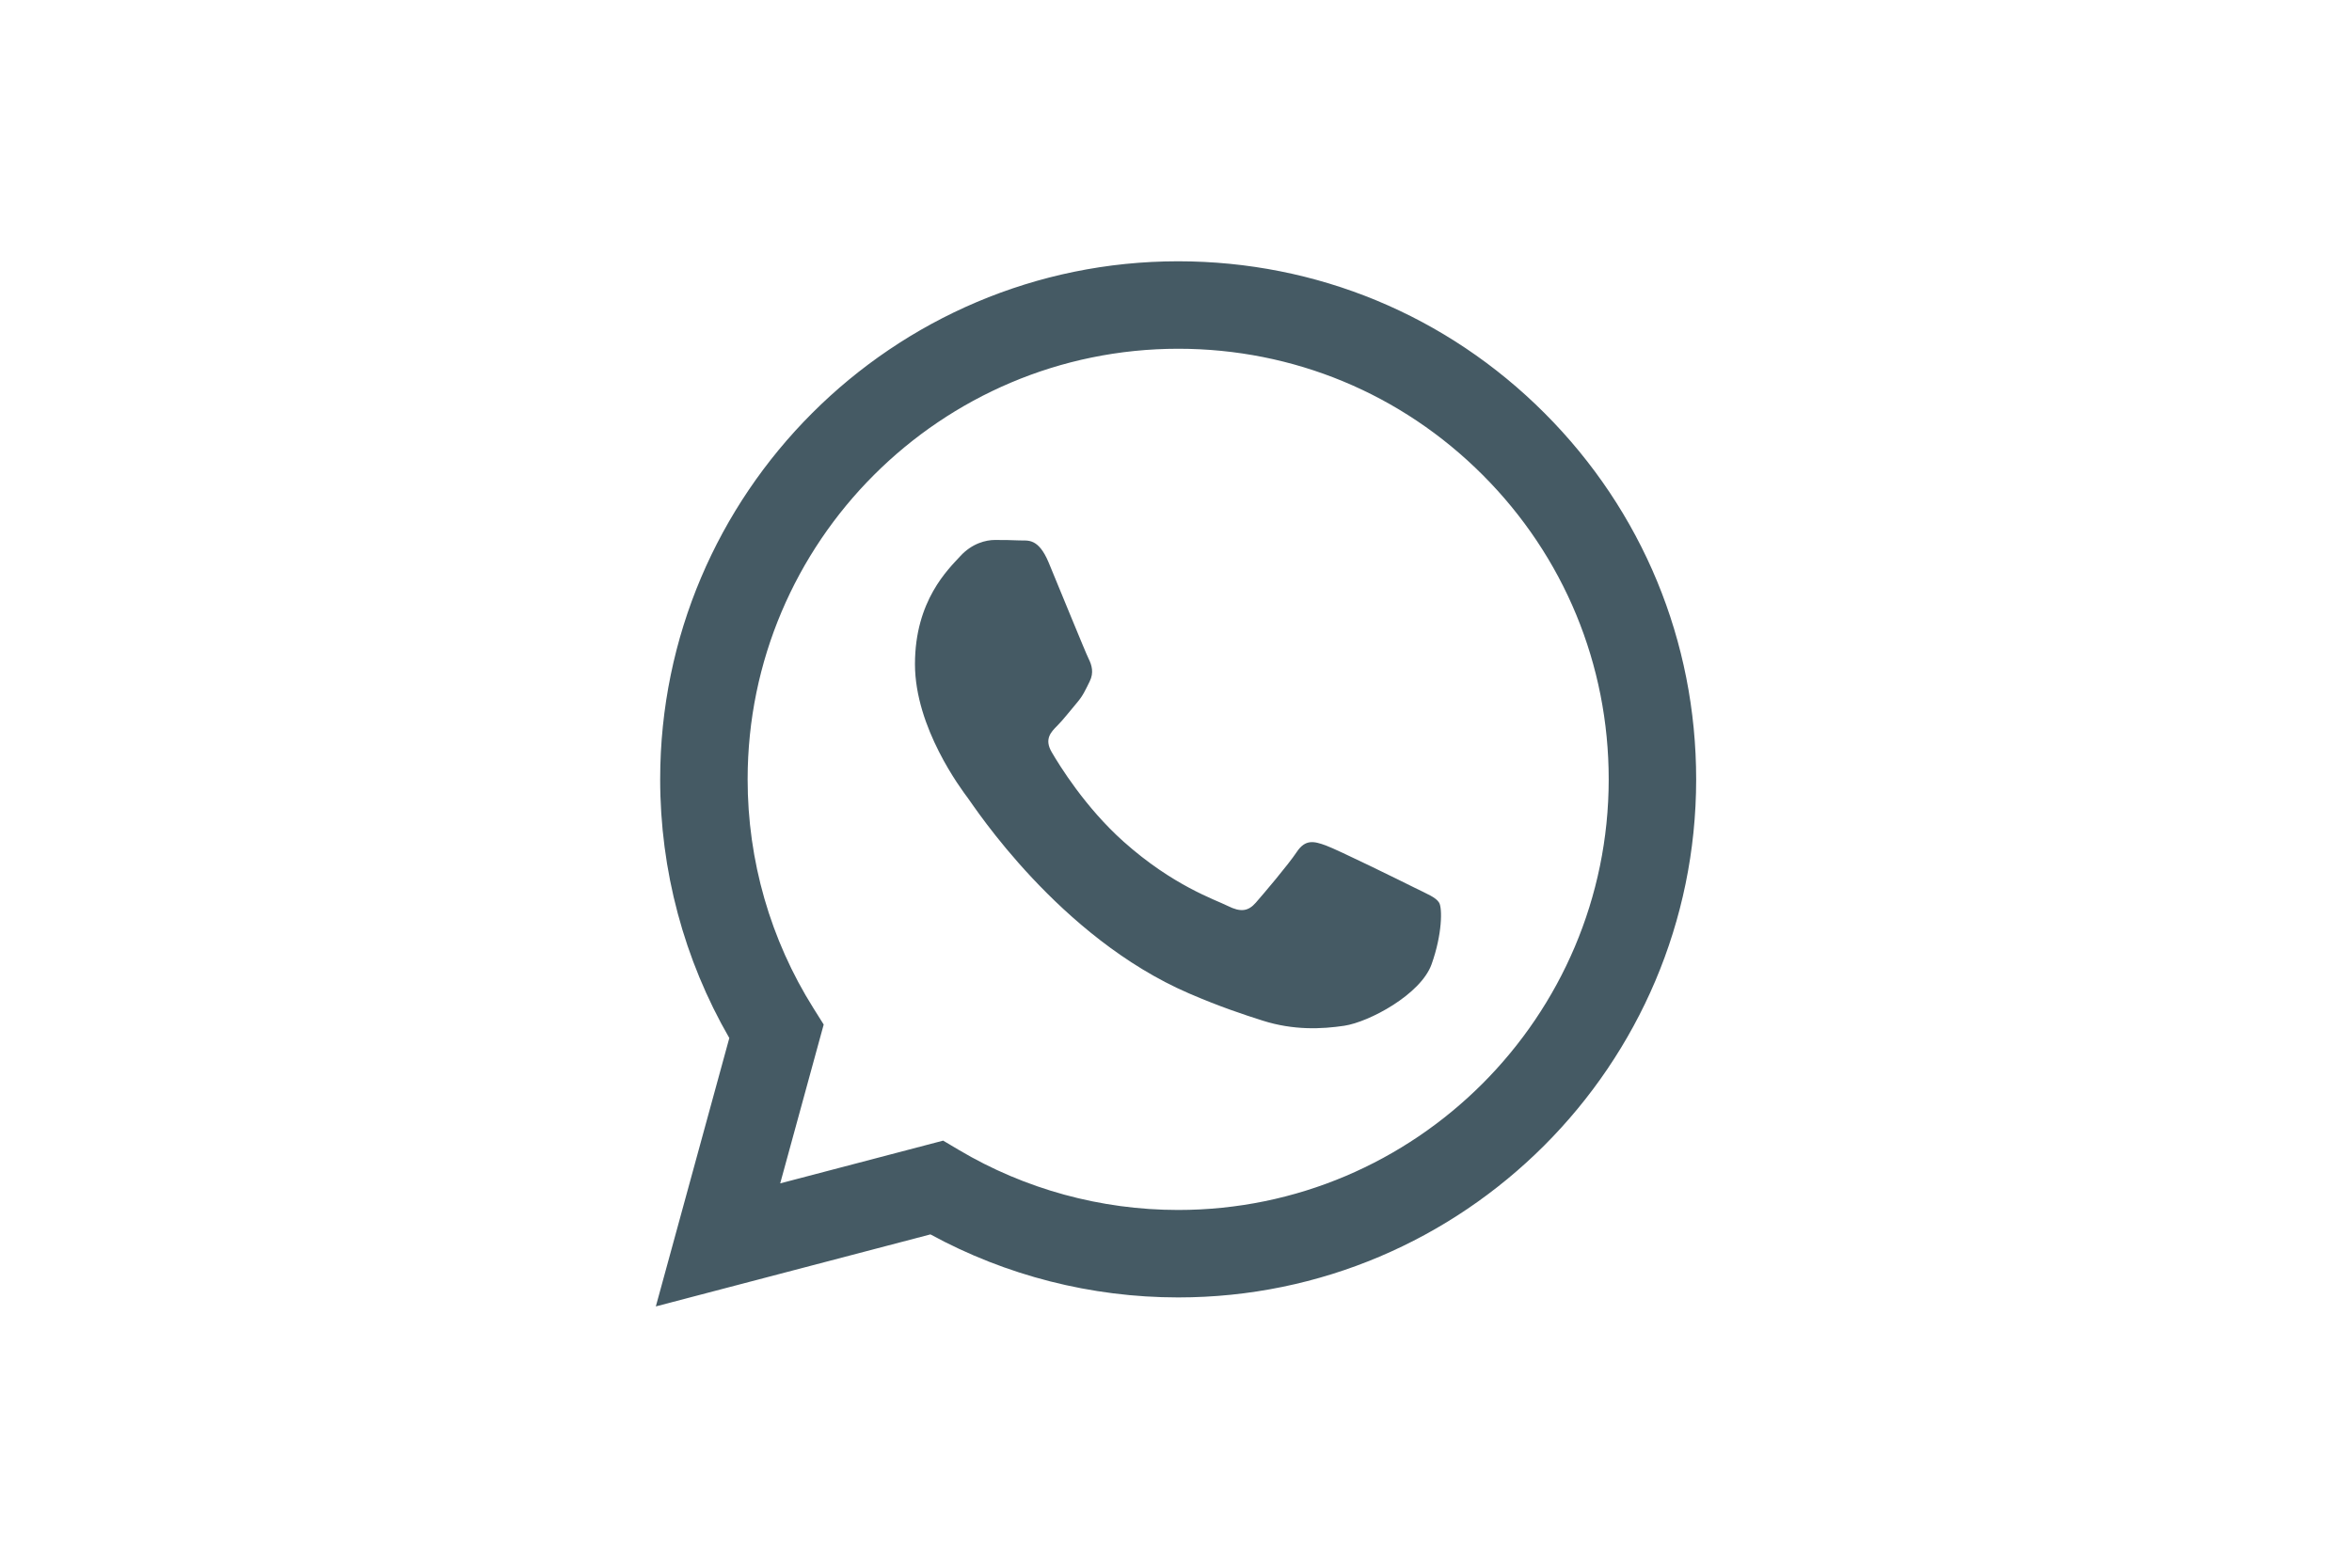
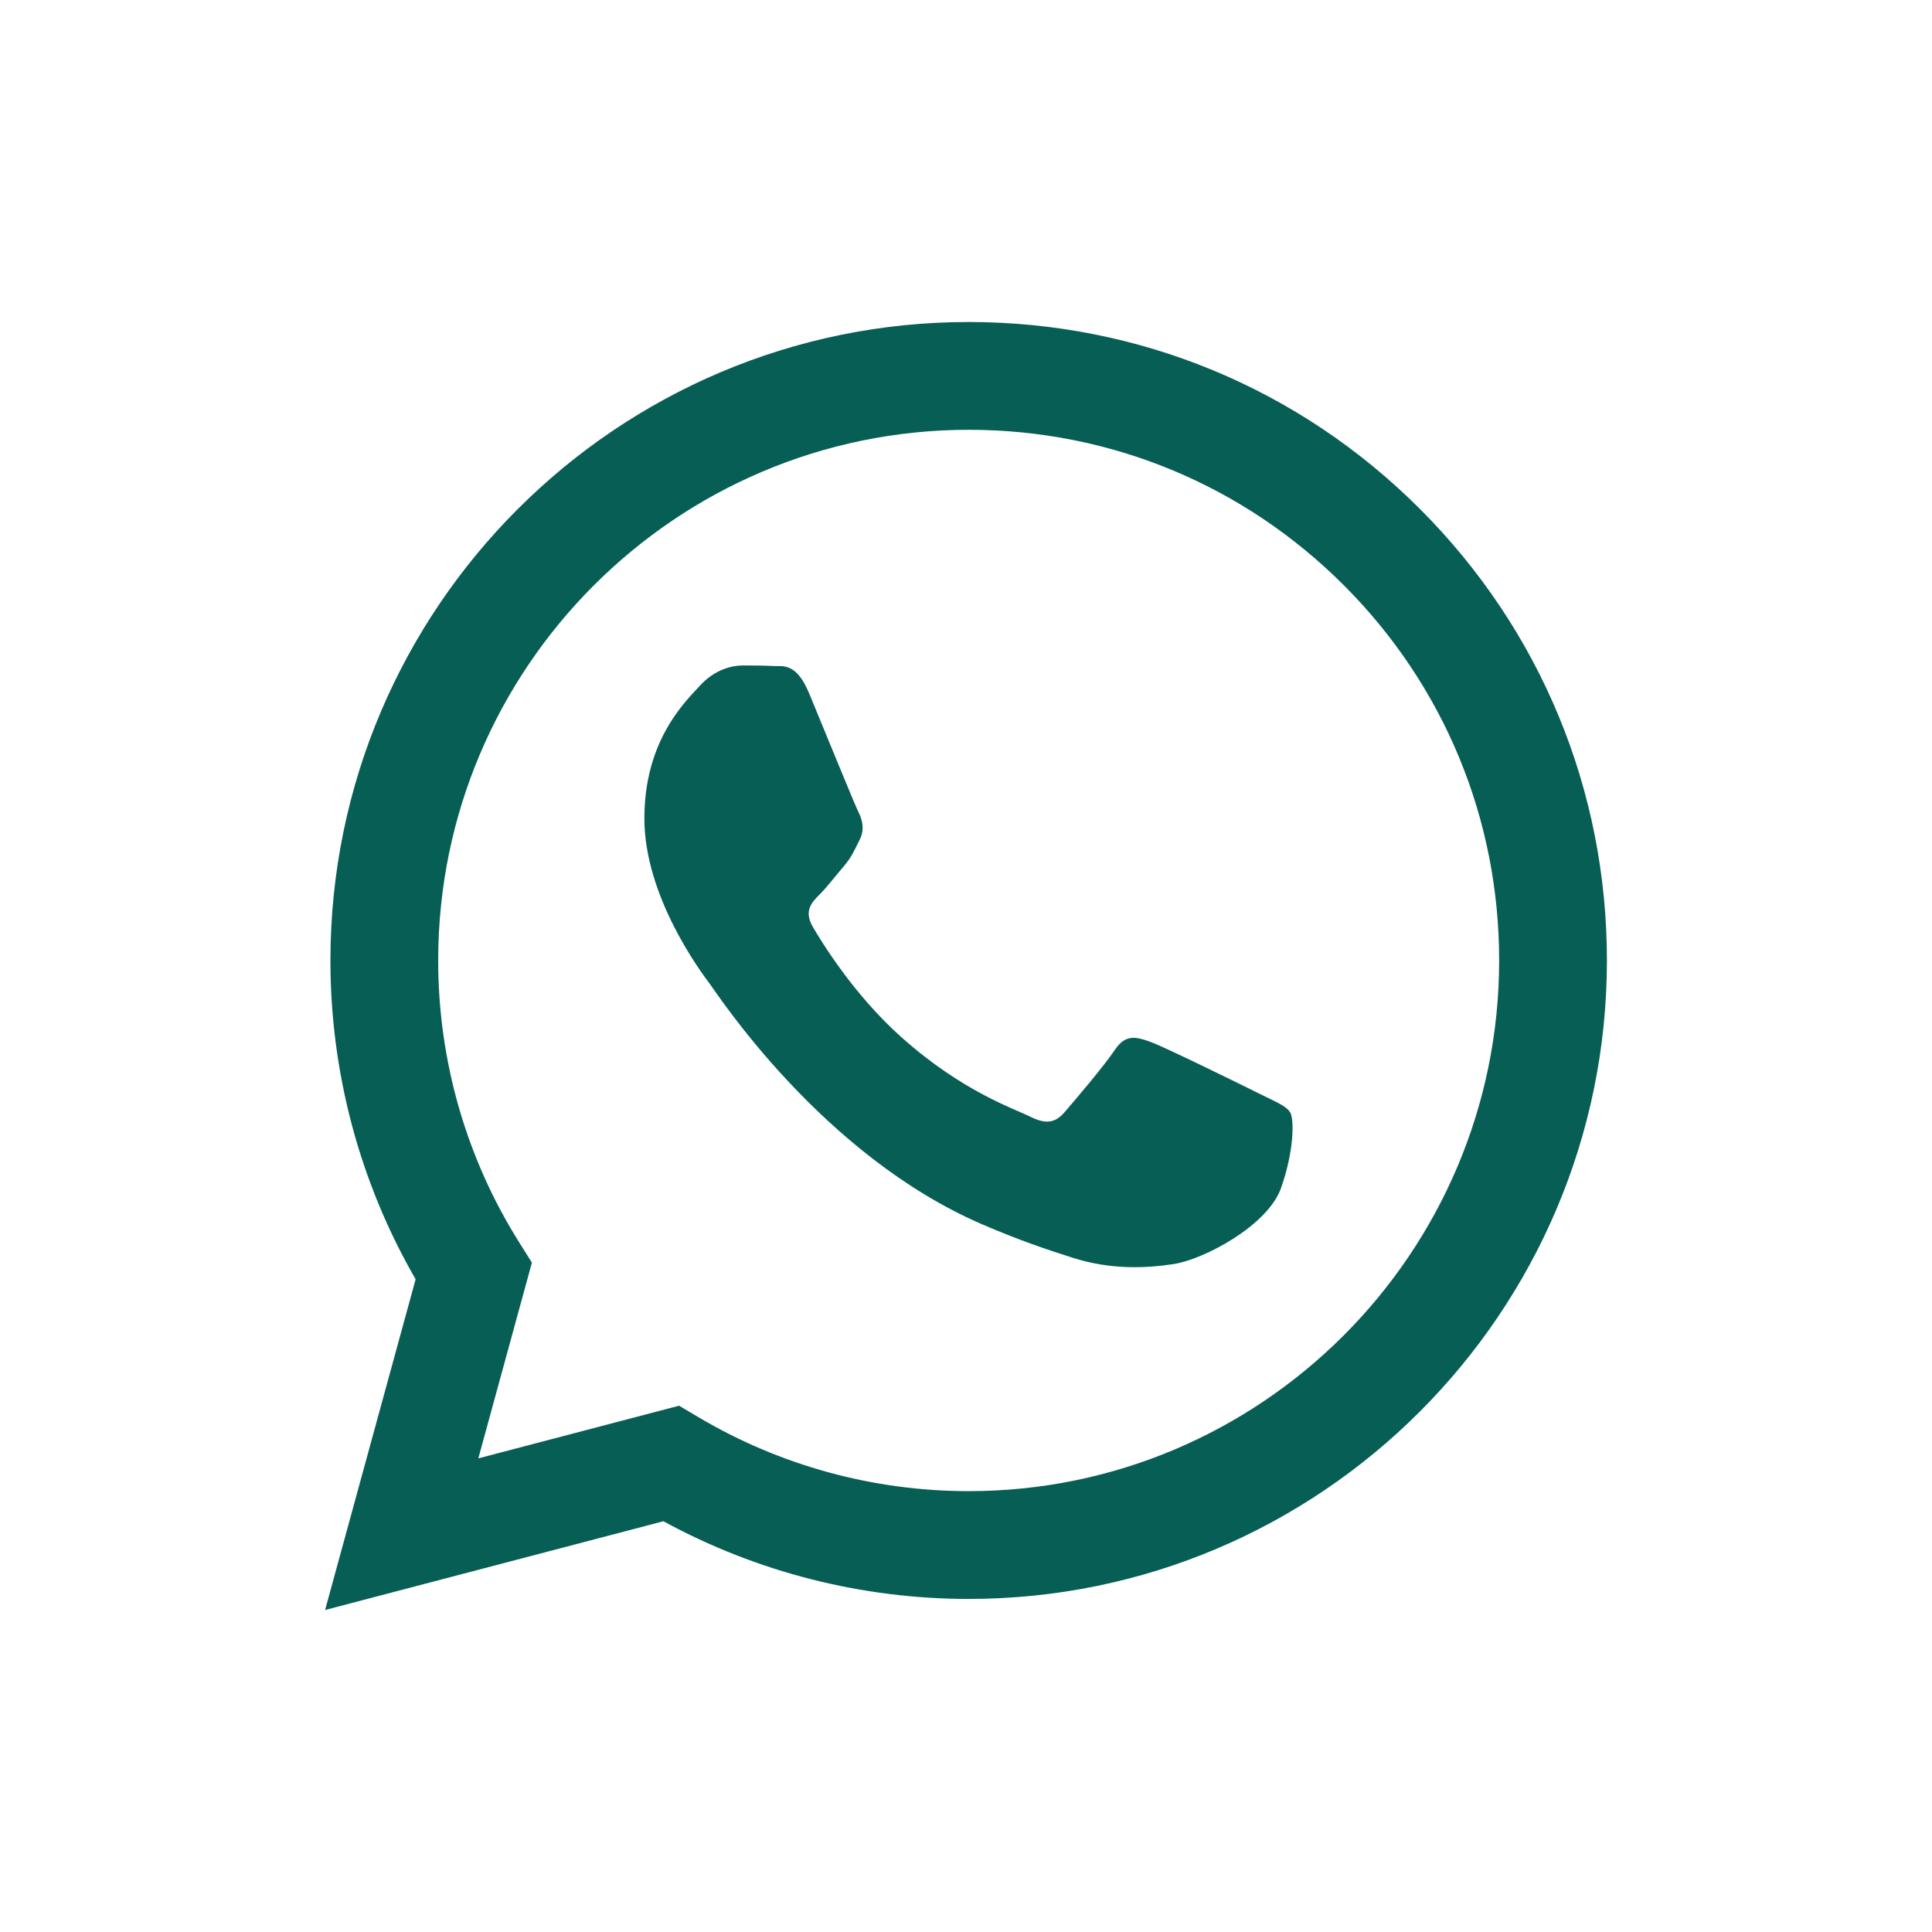
- <svg xmlns="http://www.w3.org/2000/svg" height="800" width="1200" viewBox="-83.772 -140.292 726.028 841.75">
-   <path d="M407.185 336.283c-6.948-3.478-41.108-20.284-47.477-22.606-6.368-2.318-11-3.476-15.632 3.478-4.632 6.954-17.948 22.606-22.001 27.244-4.052 4.636-8.106 5.218-15.054 1.738-6.948-3.477-29.336-10.813-55.874-34.486-20.655-18.424-34.6-41.176-38.652-48.132-4.054-6.956-.434-10.716 3.045-14.18 3.127-3.114 6.95-8.116 10.423-12.174 3.474-4.056 4.632-6.956 6.948-11.59 2.316-4.639 1.158-8.695-.58-12.172-1.736-3.478-15.632-37.679-21.422-51.592-5.64-13.547-11.368-11.712-15.633-11.927-4.048-.201-8.685-.244-13.316-.244-4.632 0-12.16 1.739-18.53 8.693-6.367 6.956-24.317 23.767-24.317 57.964 0 34.202 24.896 67.239 28.371 71.876 3.475 4.639 48.993 74.818 118.695 104.914 16.576 7.16 29.518 11.434 39.609 14.636 16.644 5.289 31.79 4.542 43.763 2.753 13.349-1.993 41.108-16.807 46.898-33.036 5.79-16.233 5.79-30.144 4.052-33.041-1.736-2.899-6.368-4.638-13.316-8.116m-126.776 173.1h-.093c-41.473-.016-82.15-11.159-117.636-32.216l-8.44-5.01-87.475 22.947 23.348-85.288-5.494-8.745c-23.136-36.798-35.356-79.328-35.338-123 .051-127.431 103.734-231.106 231.22-231.106 61.734.022 119.763 24.094 163.402 67.782 43.636 43.685 67.653 101.754 67.629 163.51-.052 127.442-103.733 231.126-231.123 231.126M477.113 81.55C424.613 28.989 354.795.03 280.407 0 127.136 0 2.392 124.736 2.33 278.053c-.02 49.011 12.784 96.847 37.118 139.019L0 561.167l147.41-38.668c40.617 22.153 86.346 33.83 132.886 33.845h.115c153.254 0 278.009-124.748 278.072-278.068.028-74.301-28.87-144.165-81.37-196.725" fill="#455a64" fill-rule="evenodd" />
+ <svg xmlns="http://www.w3.org/2000/svg" height="64" width="64" viewBox="-83.772 -140.292 726.028 841.75">
+   <path d="M407.185 336.283c-6.948-3.478-41.108-20.284-47.477-22.606-6.368-2.318-11-3.476-15.632 3.478-4.632 6.954-17.948 22.606-22.001 27.244-4.052 4.636-8.106 5.218-15.054 1.738-6.948-3.477-29.336-10.813-55.874-34.486-20.655-18.424-34.6-41.176-38.652-48.132-4.054-6.956-.434-10.716 3.045-14.18 3.127-3.114 6.95-8.116 10.423-12.174 3.474-4.056 4.632-6.956 6.948-11.59 2.316-4.639 1.158-8.695-.58-12.172-1.736-3.478-15.632-37.679-21.422-51.592-5.64-13.547-11.368-11.712-15.633-11.927-4.048-.201-8.685-.244-13.316-.244-4.632 0-12.16 1.739-18.53 8.693-6.367 6.956-24.317 23.767-24.317 57.964 0 34.202 24.896 67.239 28.371 71.876 3.475 4.639 48.993 74.818 118.695 104.914 16.576 7.16 29.518 11.434 39.609 14.636 16.644 5.289 31.79 4.542 43.763 2.753 13.349-1.993 41.108-16.807 46.898-33.036 5.79-16.233 5.79-30.144 4.052-33.041-1.736-2.899-6.368-4.638-13.316-8.116m-126.776 173.1h-.093c-41.473-.016-82.15-11.159-117.636-32.216l-8.44-5.01-87.475 22.947 23.348-85.288-5.494-8.745c-23.136-36.798-35.356-79.328-35.338-123 .051-127.431 103.734-231.106 231.22-231.106 61.734.022 119.763 24.094 163.402 67.782 43.636 43.685 67.653 101.754 67.629 163.51-.052 127.442-103.733 231.126-231.123 231.126M477.113 81.55C424.613 28.989 354.795.03 280.407 0 127.136 0 2.392 124.736 2.33 278.053c-.02 49.011 12.784 96.847 37.118 139.019L0 561.167l147.41-38.668c40.617 22.153 86.346 33.83 132.886 33.845h.115c153.254 0 278.009-124.748 278.072-278.068.028-74.301-28.87-144.165-81.37-196.725" fill="#075E54" fill-rule="evenodd" />
</svg>
